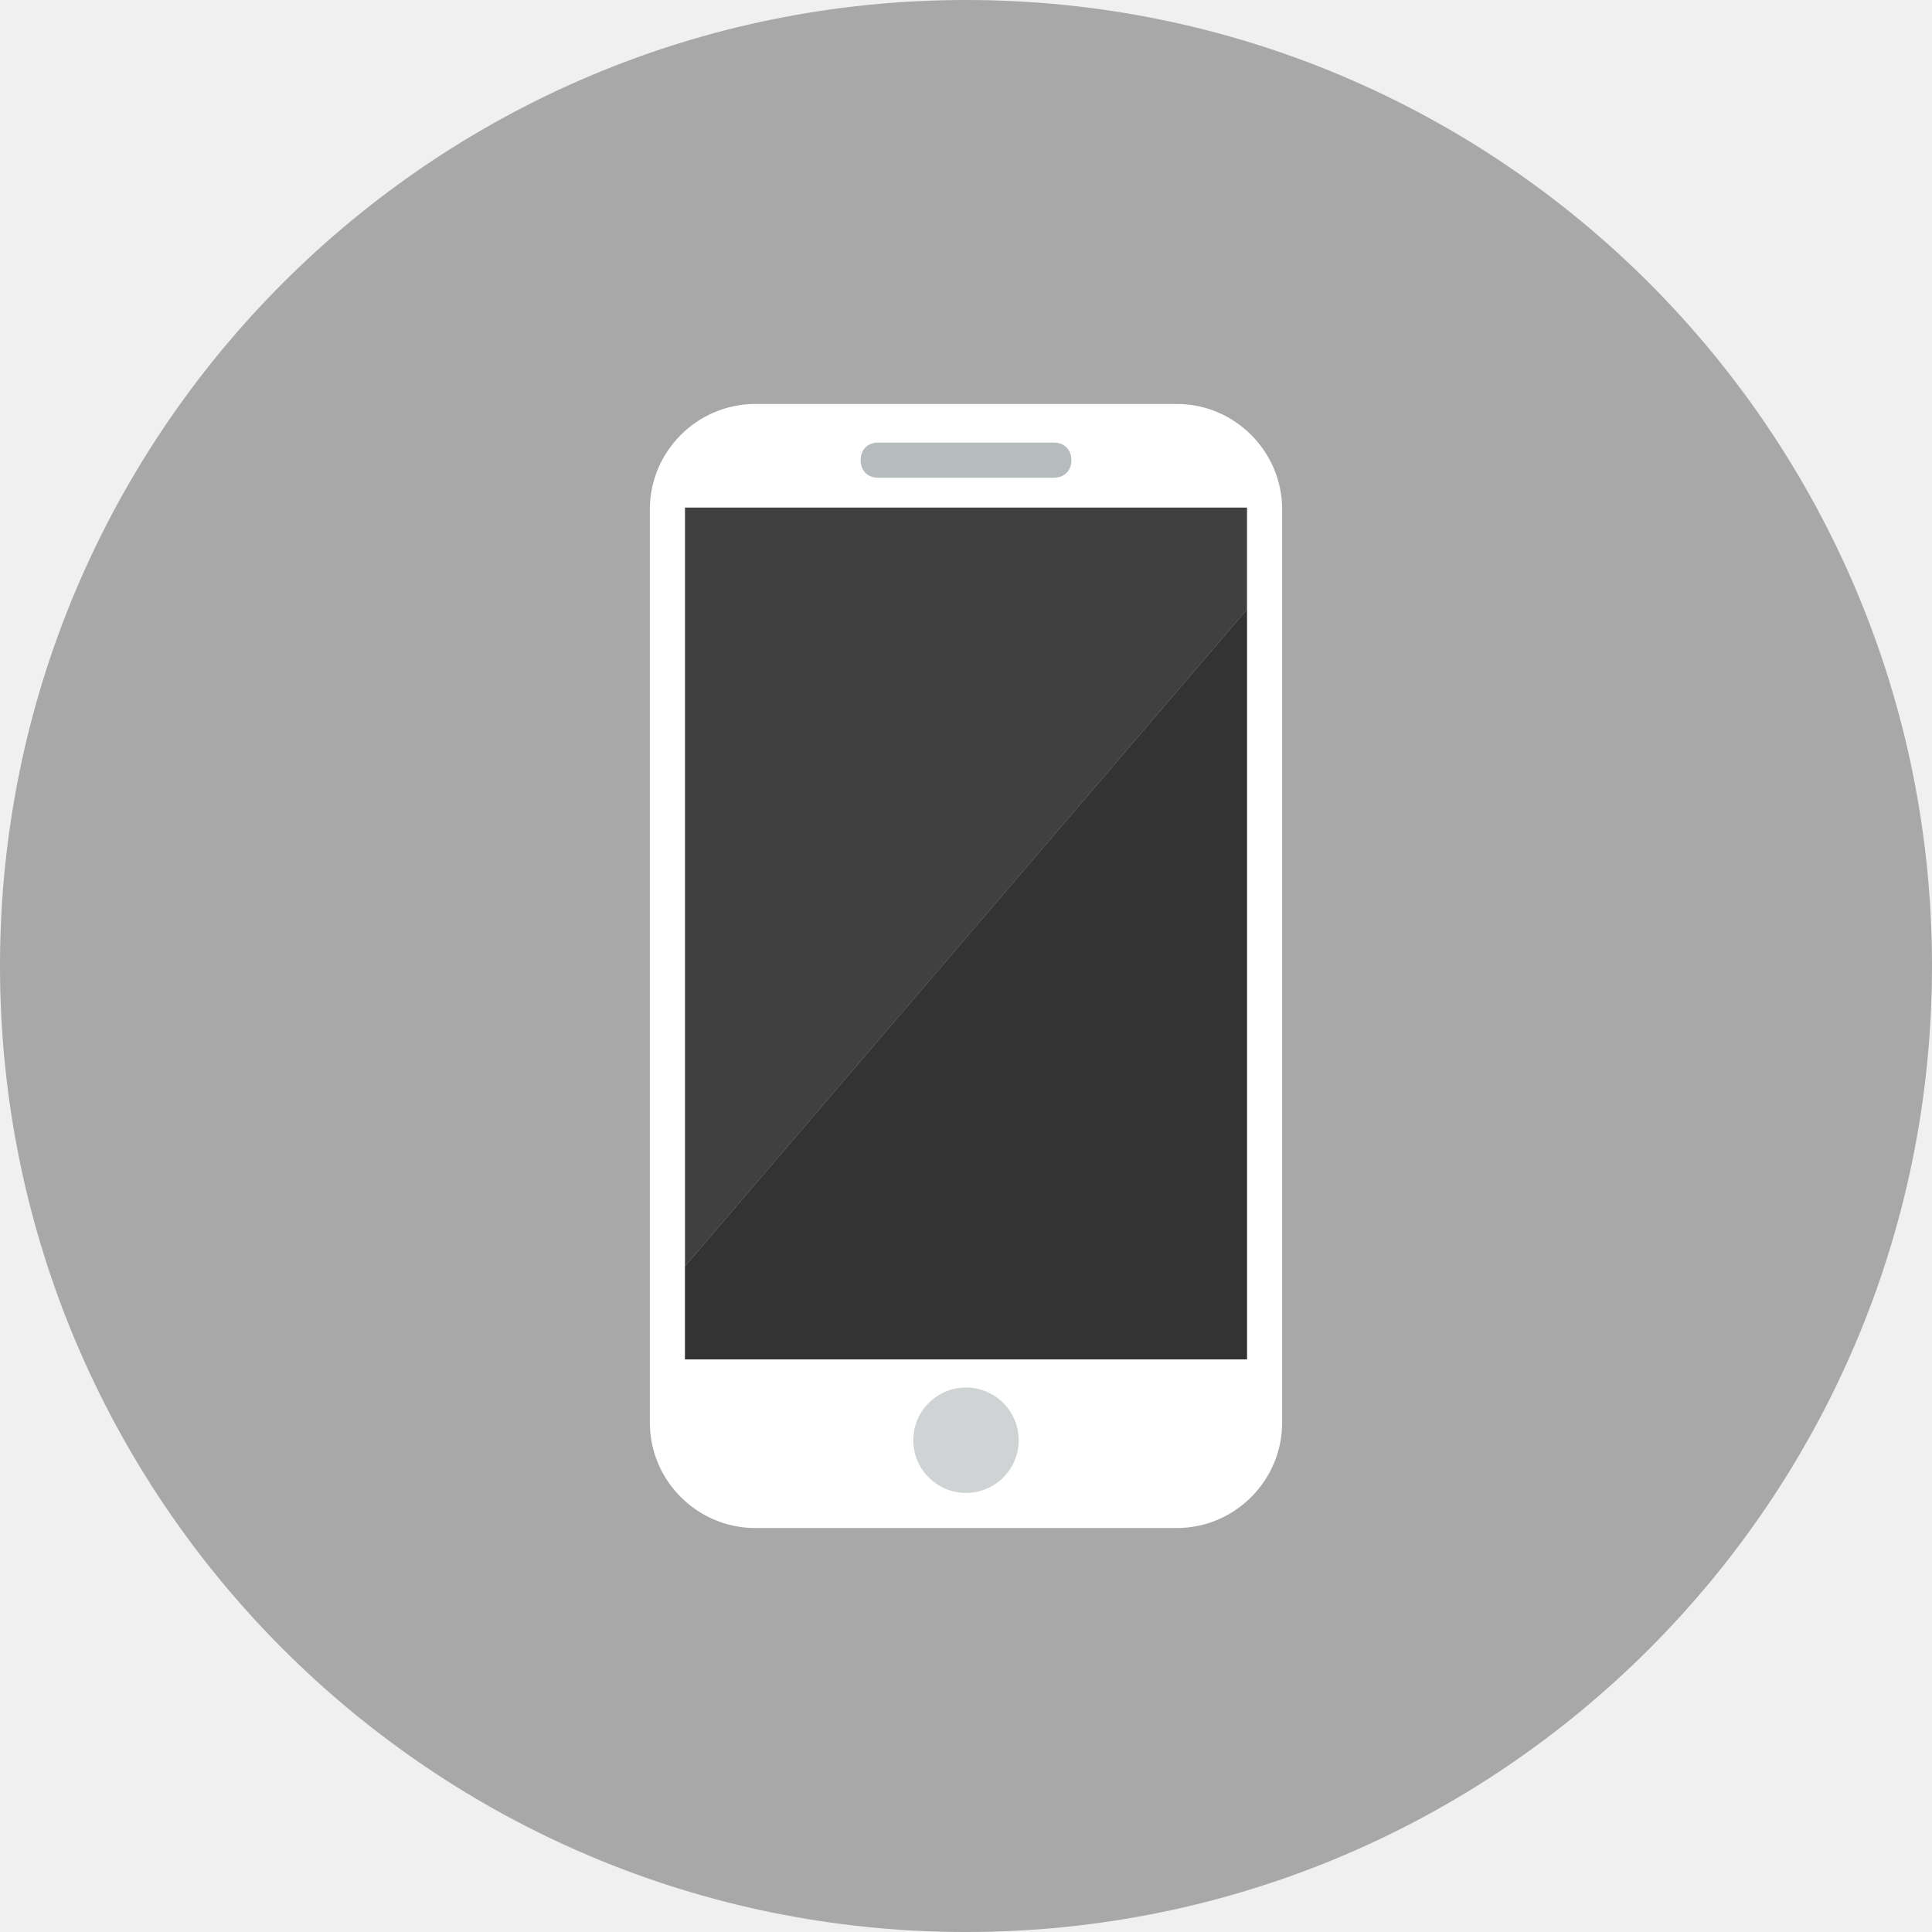
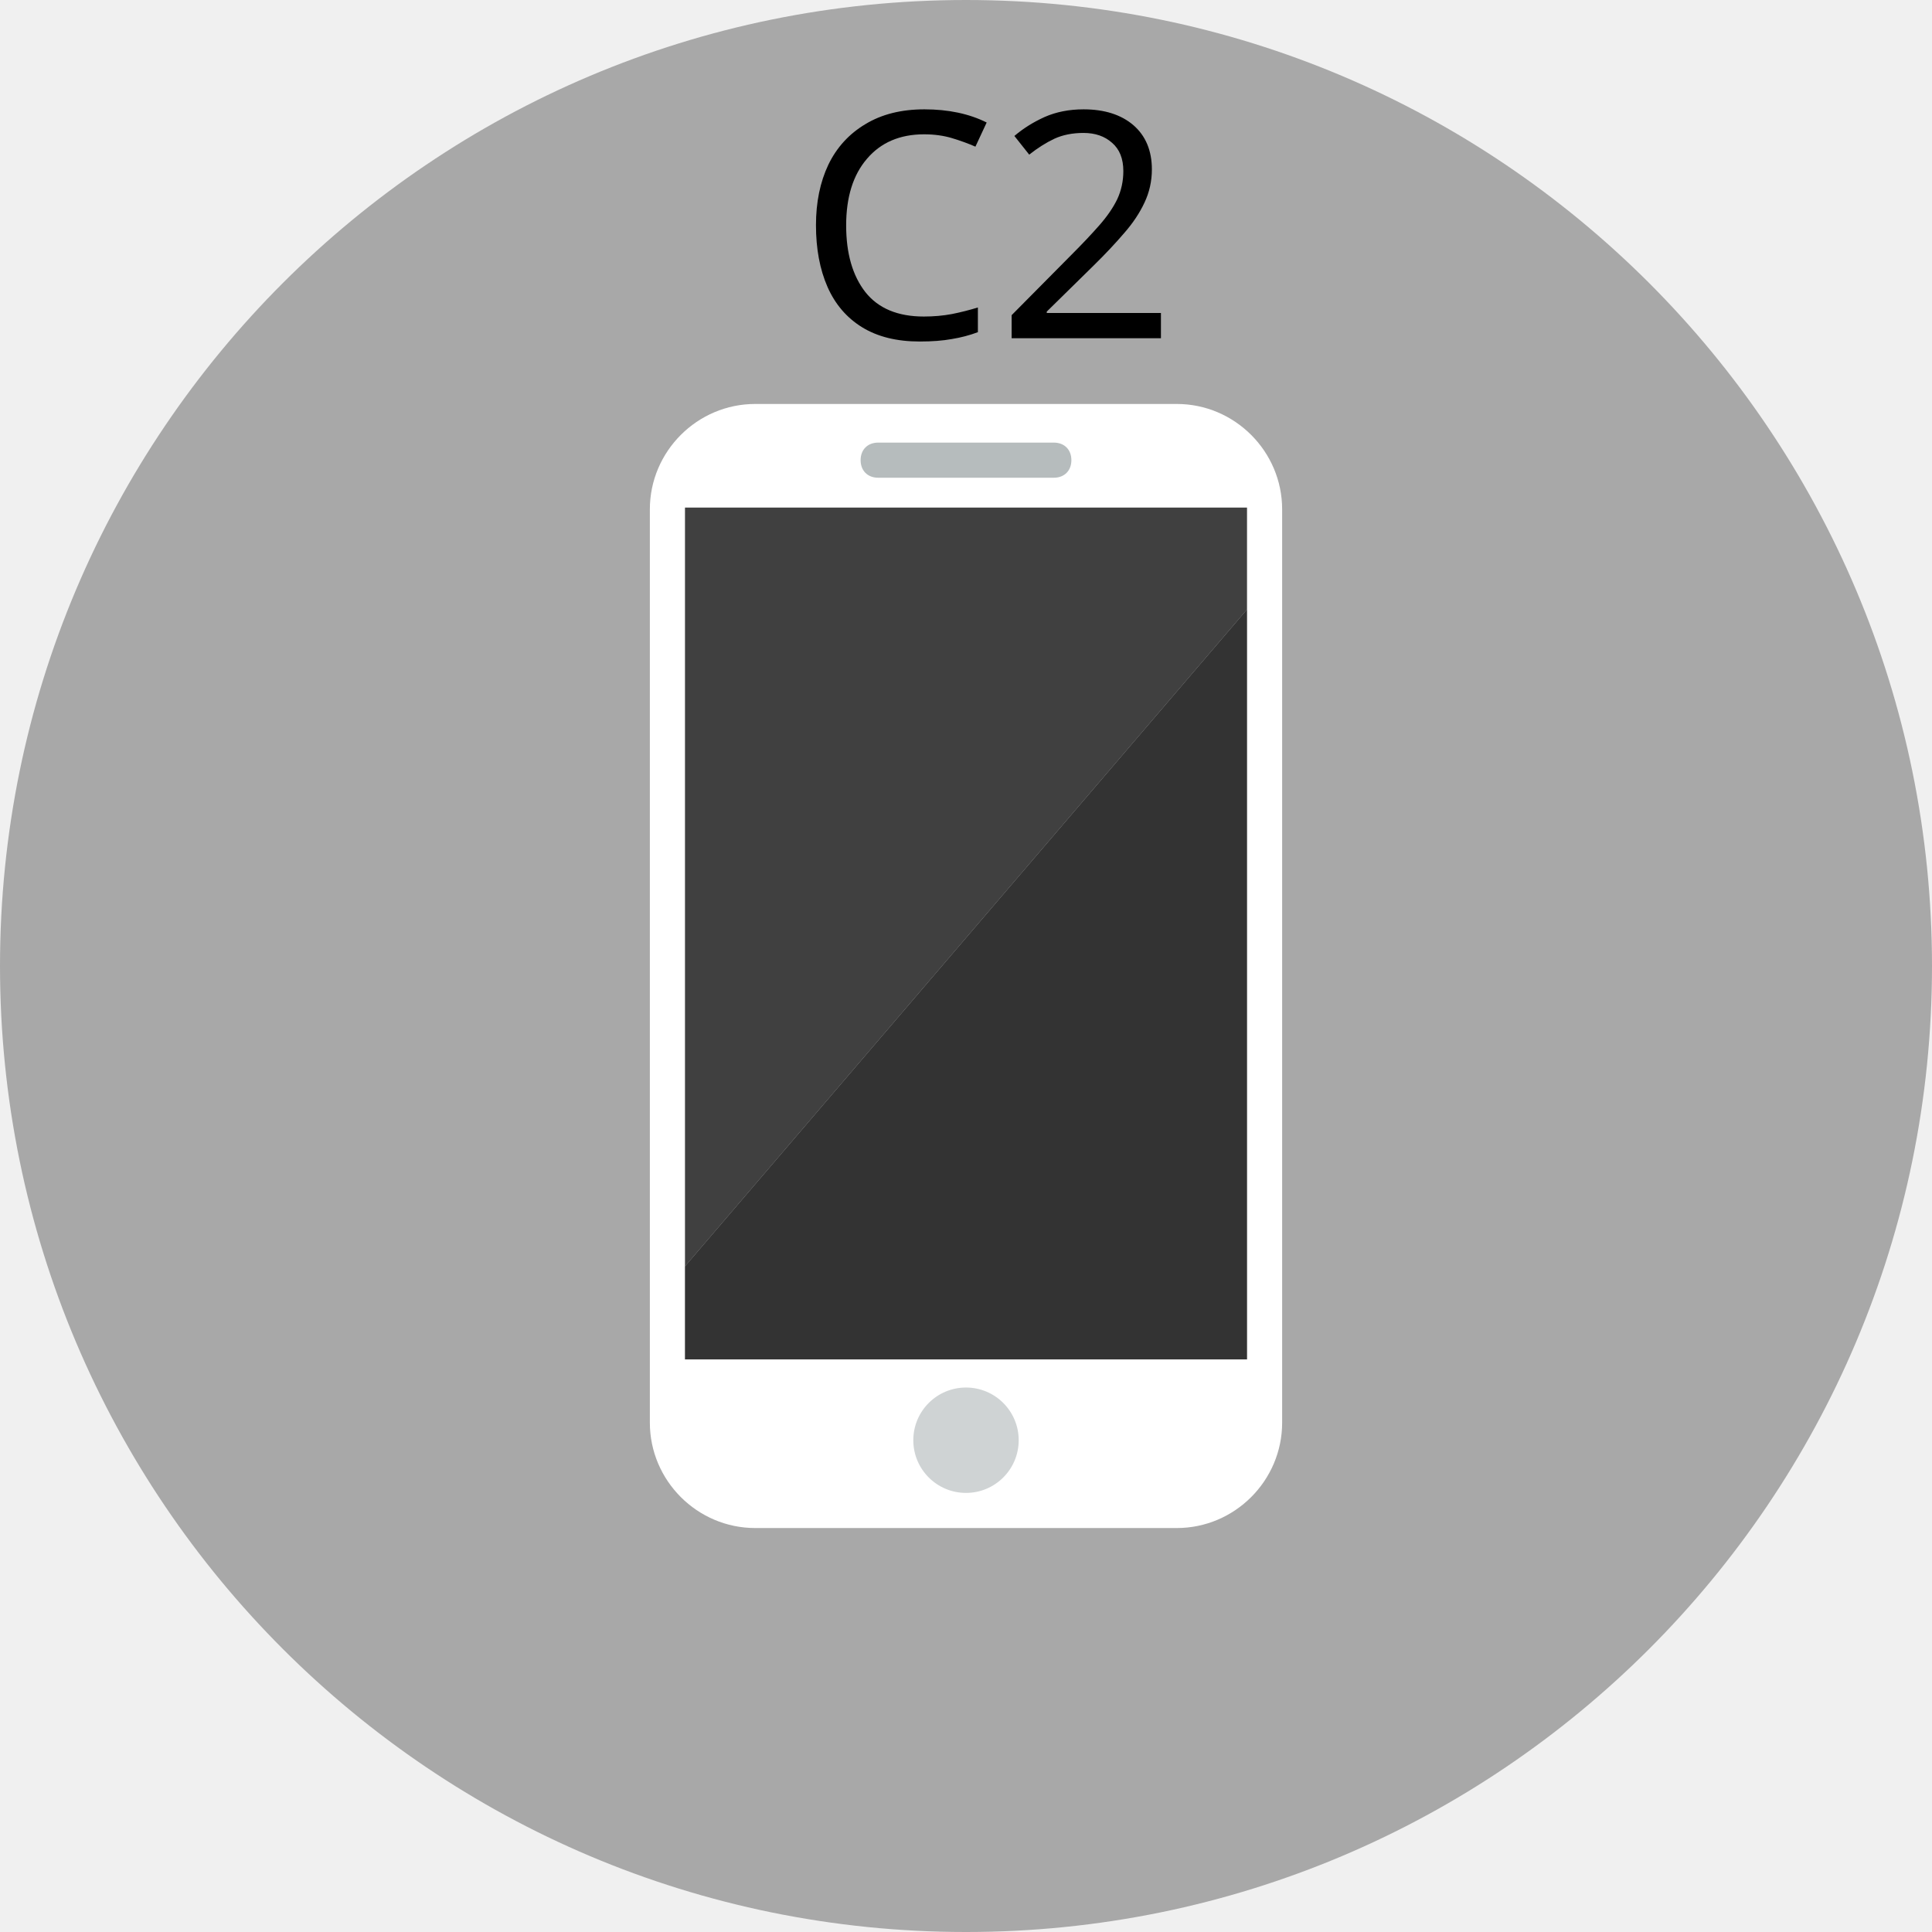
<svg xmlns="http://www.w3.org/2000/svg" version="1.1" id="Layer_1" x="0px" y="0px" viewBox="0 0 110 110" style="enable-background:new 0 0 110 110;" xml:space="preserve">
  <style type="text/css">
- 	.st0{opacity:0.3;}
+ 	.st0{opacity:0.3;enable-background:new    ;}
	.st1{fill:#FFFFFF;}
	.st2{fill:#B6BCBD;}
	.st3{fill:#CFD3D4;}
- 	.st4{opacity:0.75;}
- 	.st5{opacity:0.2;}
+ 	.st4{opacity:0.75;enable-background:new    ;}
+ 	.st5{opacity:0.2;enable-background:new    ;}
+ 	.st6{font-family:'MyriadPro-Regular';}
+ 	.st7{font-size:18px;}
</style>
  <g id="Artboard">
</g>
  <g id="Multicolor">
    <circle class="st0" cx="55" cy="55" r="55" />
    <g>
      <path class="st1" d="M73,81c0,3.3-2.7,6-6,6H43c-3.3,0-6-2.7-6-6V29c0-3.3,2.7-6,6-6h24c3.3,0,6,2.7,6,6V81z" />
      <path class="st2" d="M61,26.2c0,0.6-0.4,1-1,1H50c-0.6,0-1-0.4-1-1s0.4-1,1-1h10C60.6,25.2,61,25.6,61,26.2z" />
      <circle class="st3" cx="55" cy="82" r="3" />
      <circle class="st1" cx="61.5" cy="46.5" r="2.9" />
    </g>
  </g>
  <g>
    <polygon class="st4" points="71,28.9 39,28.9 39,72.1 71,34.7  " />
    <polygon class="st4" points="71,77.4 71,34.7 39,72.1 39,77.4  " />
    <polygon class="st5" points="71,77.4 71,34.7 39,72.1 39,77.4  " />
  </g>
+   <text transform="matrix(1 0 0 1 45.3643 19.2565)" class="st6 st7">C2</text>
</svg>
